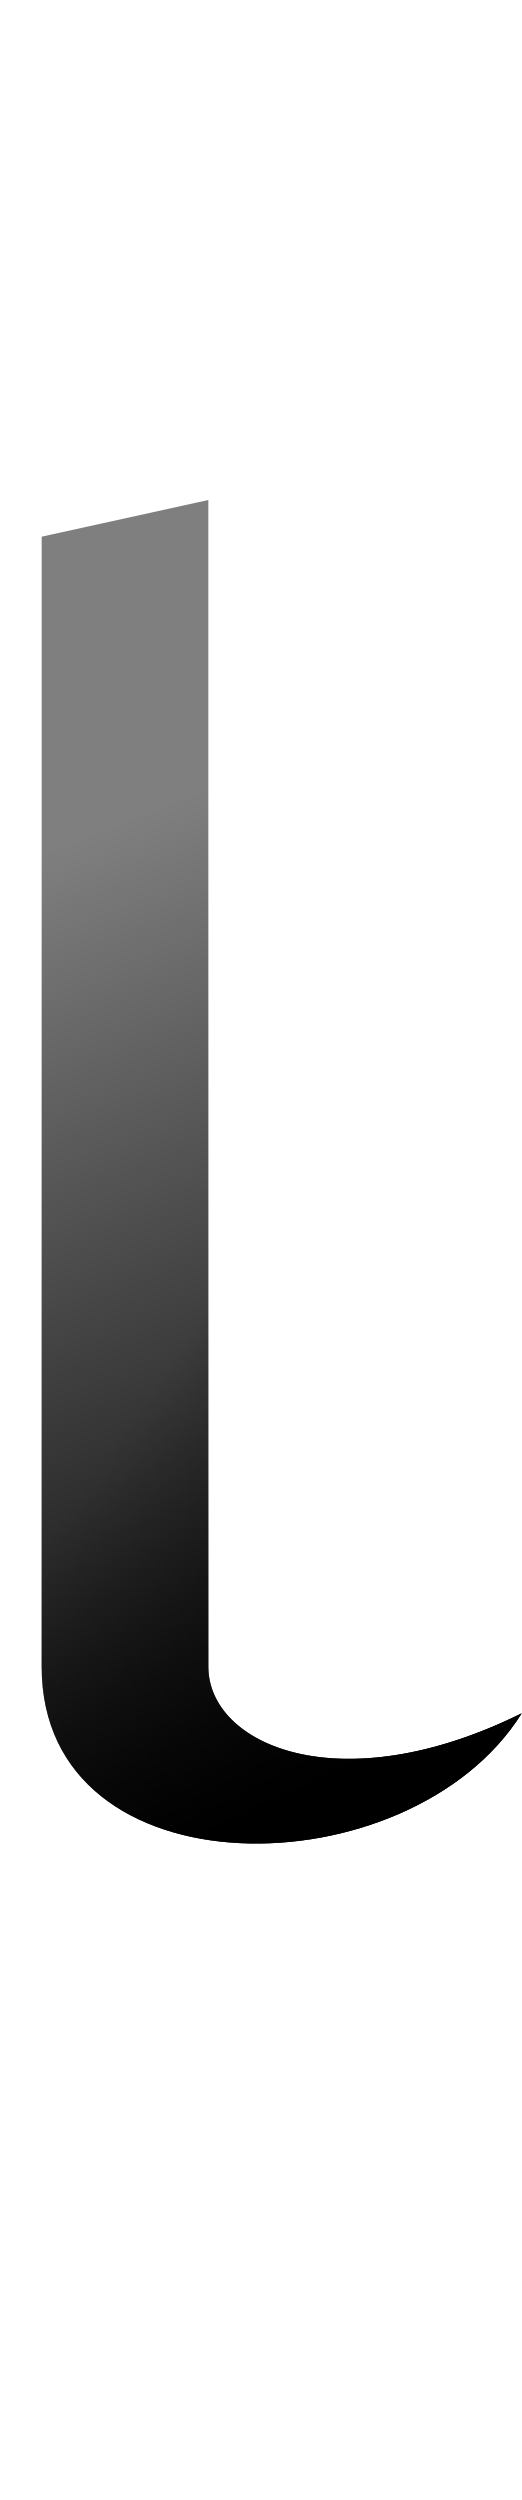
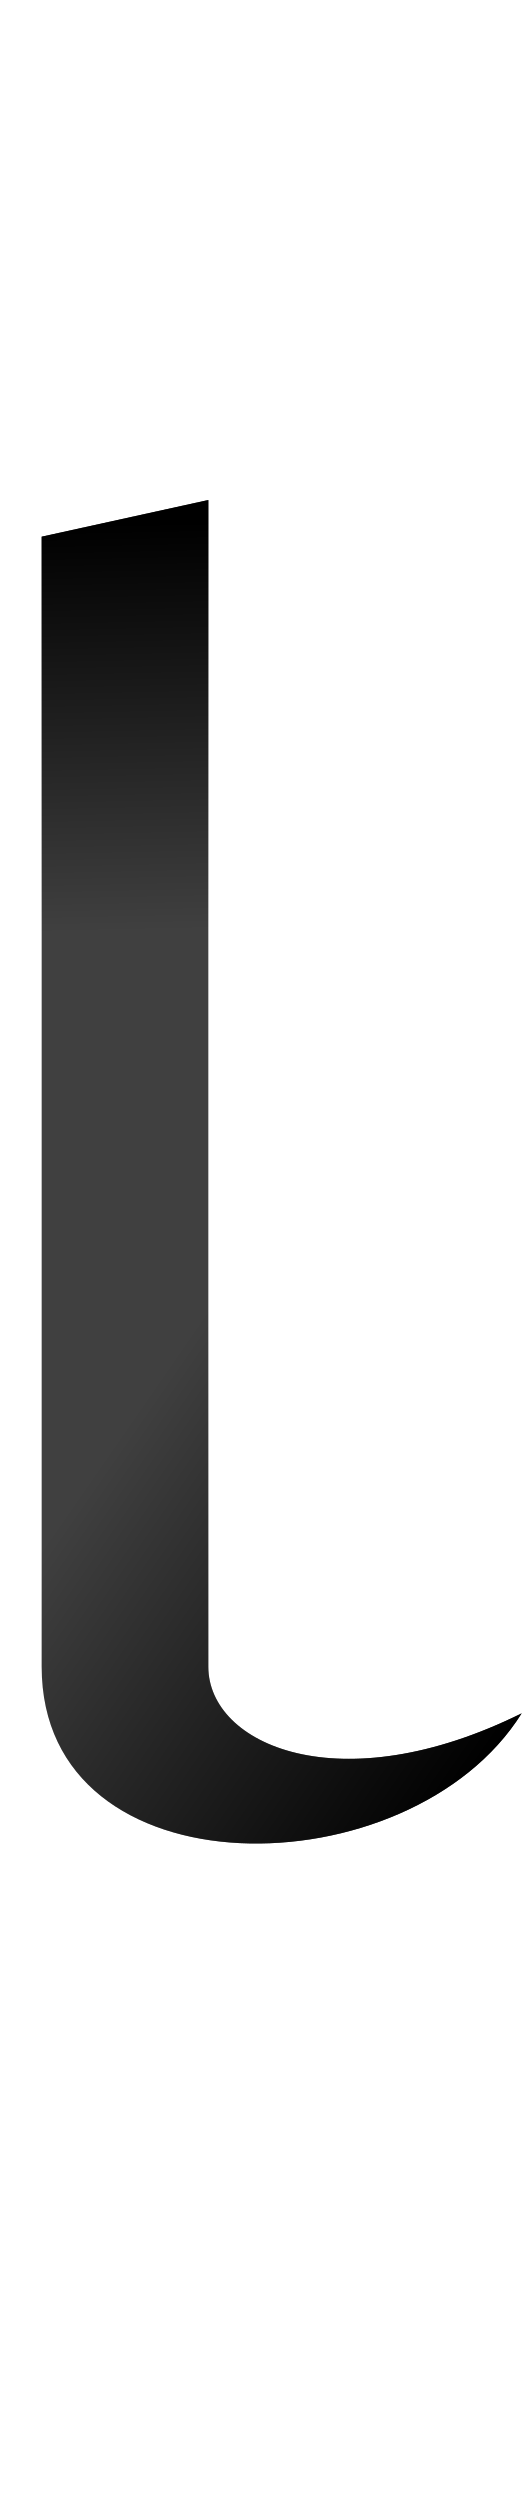
<svg xmlns="http://www.w3.org/2000/svg" xmlns:xlink="http://www.w3.org/1999/xlink" version="1.1" viewBox="0 0 313.0 1500.0" width="313.0" height="1500.0" id="svg17">
  <defs id="defs19">
-     <linearGradient id="linearGradient1488">
-       <stop style="stop-color:#000000;stop-opacity:1;" offset="0" id="stop1484" />
-       <stop style="stop-color:#000000;stop-opacity:0;" offset="1" id="stop1486" />
-     </linearGradient>
    <linearGradient id="linearGradient1480">
      <stop style="stop-color:#000000;stop-opacity:1;" offset="0" id="stop1476" />
      <stop style="stop-color:#000000;stop-opacity:0;" offset="1" id="stop1478" />
    </linearGradient>
    <linearGradient xlink:href="#linearGradient1480" id="linearGradient1482" x1="25" y1="396.943" x2="313" y2="396.943" gradientUnits="userSpaceOnUse" />
-     <linearGradient xlink:href="#linearGradient1488" id="linearGradient1490" x1="25" y1="396.943" x2="313" y2="396.943" gradientUnits="userSpaceOnUse" />
-     <linearGradient xlink:href="#linearGradient1488" id="linearGradient1511" gradientUnits="userSpaceOnUse" x1="312.489" y1="72.187" x2="92.059" y2="616.552" gradientTransform="translate(380)" />
    <linearGradient xlink:href="#linearGradient1480" id="linearGradient1513" gradientUnits="userSpaceOnUse" x1="311.158" y1="70.856" x2="70.764" y2="237.227" />
+     <linearGradient xlink:href="#linearGradient1480" id="linearGradient1650" gradientUnits="userSpaceOnUse" x1="63.255" y1="779.493" x2="313" y2="396.943" />
+     <linearGradient xlink:href="#linearGradient1480" id="linearGradient1652" gradientUnits="userSpaceOnUse" x1="71.561" y1="785.621" x2="76.804" y2="541.253" />
  </defs>
-   <g transform="matrix(1,0,0,-1,0,1100)" id="g15" style="opacity:0.5;mix-blend-mode:normal">
-     <path d="M 313,72 C 204,18 125,53 125,100 V 800 L 25,778 V 100 C 25,-38 246,-35 313,72 Z" id="path13" />
+   <g transform="matrix(1,0,0,-1,0,1100)" id="g15" style="display:inline;opacity:1;mix-blend-mode:normal;fill:#404040;fill-opacity:1">
+     <path d="M 313,72 C 204,18 125,53 125,100 V 800 L 25,778 V 100 C 25,-38 246,-35 313,72 Z" id="path13" style="fill:#404040;fill-opacity:1" />
  </g>
-   <g transform="matrix(1,0,0,-1,0,1100)" id="g1311" style="mix-blend-mode:normal;fill:url(#linearGradient1482);fill-opacity:1">
+   <g transform="matrix(1,0,0,-1,0,1100)" id="g1311" style="display:inline;mix-blend-mode:normal;fill:url(#linearGradient1482);fill-opacity:1">
    <path d="M 313,72 C 204,18 125,53 125,100 V 800 L 25,778 V 100 C 25,-38 246,-35 313,72 Z" id="path1309" style="fill:url(#linearGradient1513);fill-opacity:1" />
  </g>
-   <g transform="matrix(1,0,0,-1,-380,1100)" id="g1315" style="mix-blend-mode:normal;fill:url(#linearGradient1490);fill-opacity:1">
-     <path d="M 693,72 C 584,18 505,53 505,100 V 800 L 405,778 V 100 C 405,-38 626,-35 693,72 Z" id="path1313" style="fill:url(#linearGradient1511);fill-opacity:1" />
+   <g transform="matrix(1,0,0,-1,0,1100)" id="g1629" style="display:inline;mix-blend-mode:normal;fill:url(#linearGradient1650);fill-opacity:1">
+     <path d="M 313,72 C 204,18 125,53 125,100 V 800 L 25,778 V 100 C 25,-38 246,-35 313,72 Z" id="path1627" style="fill:url(#linearGradient1652);fill-opacity:1" />
  </g>
</svg>
